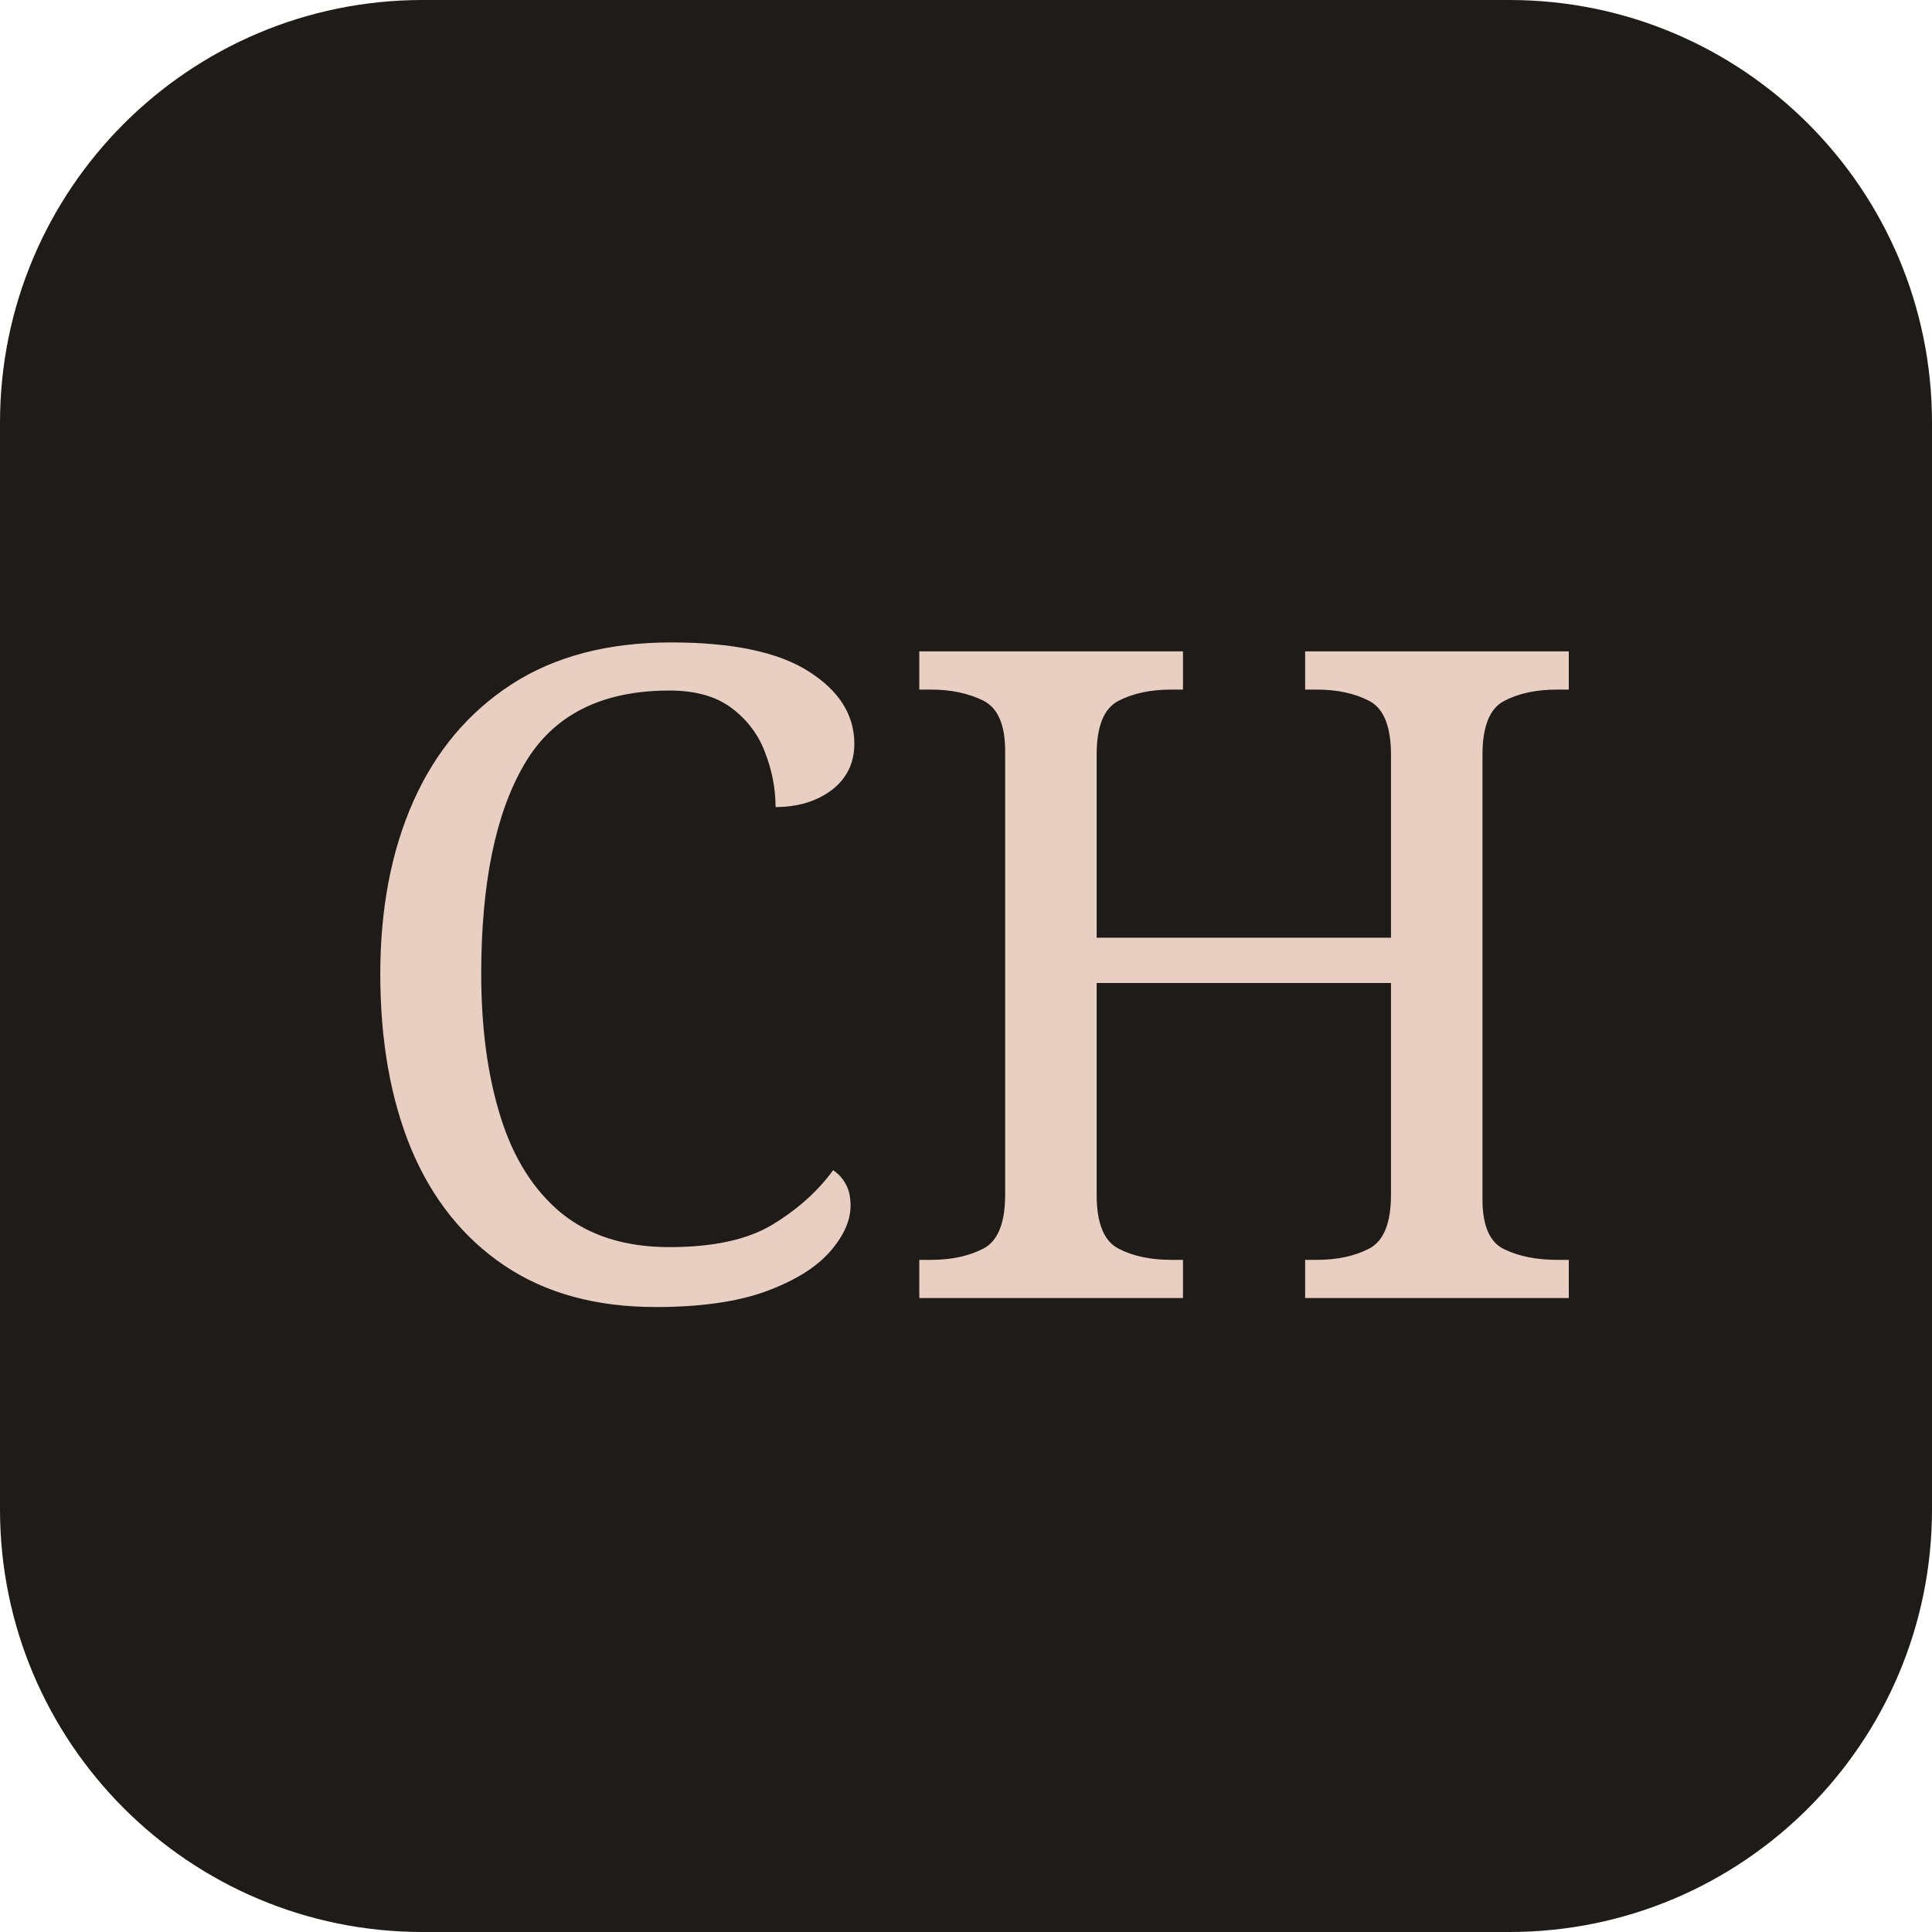
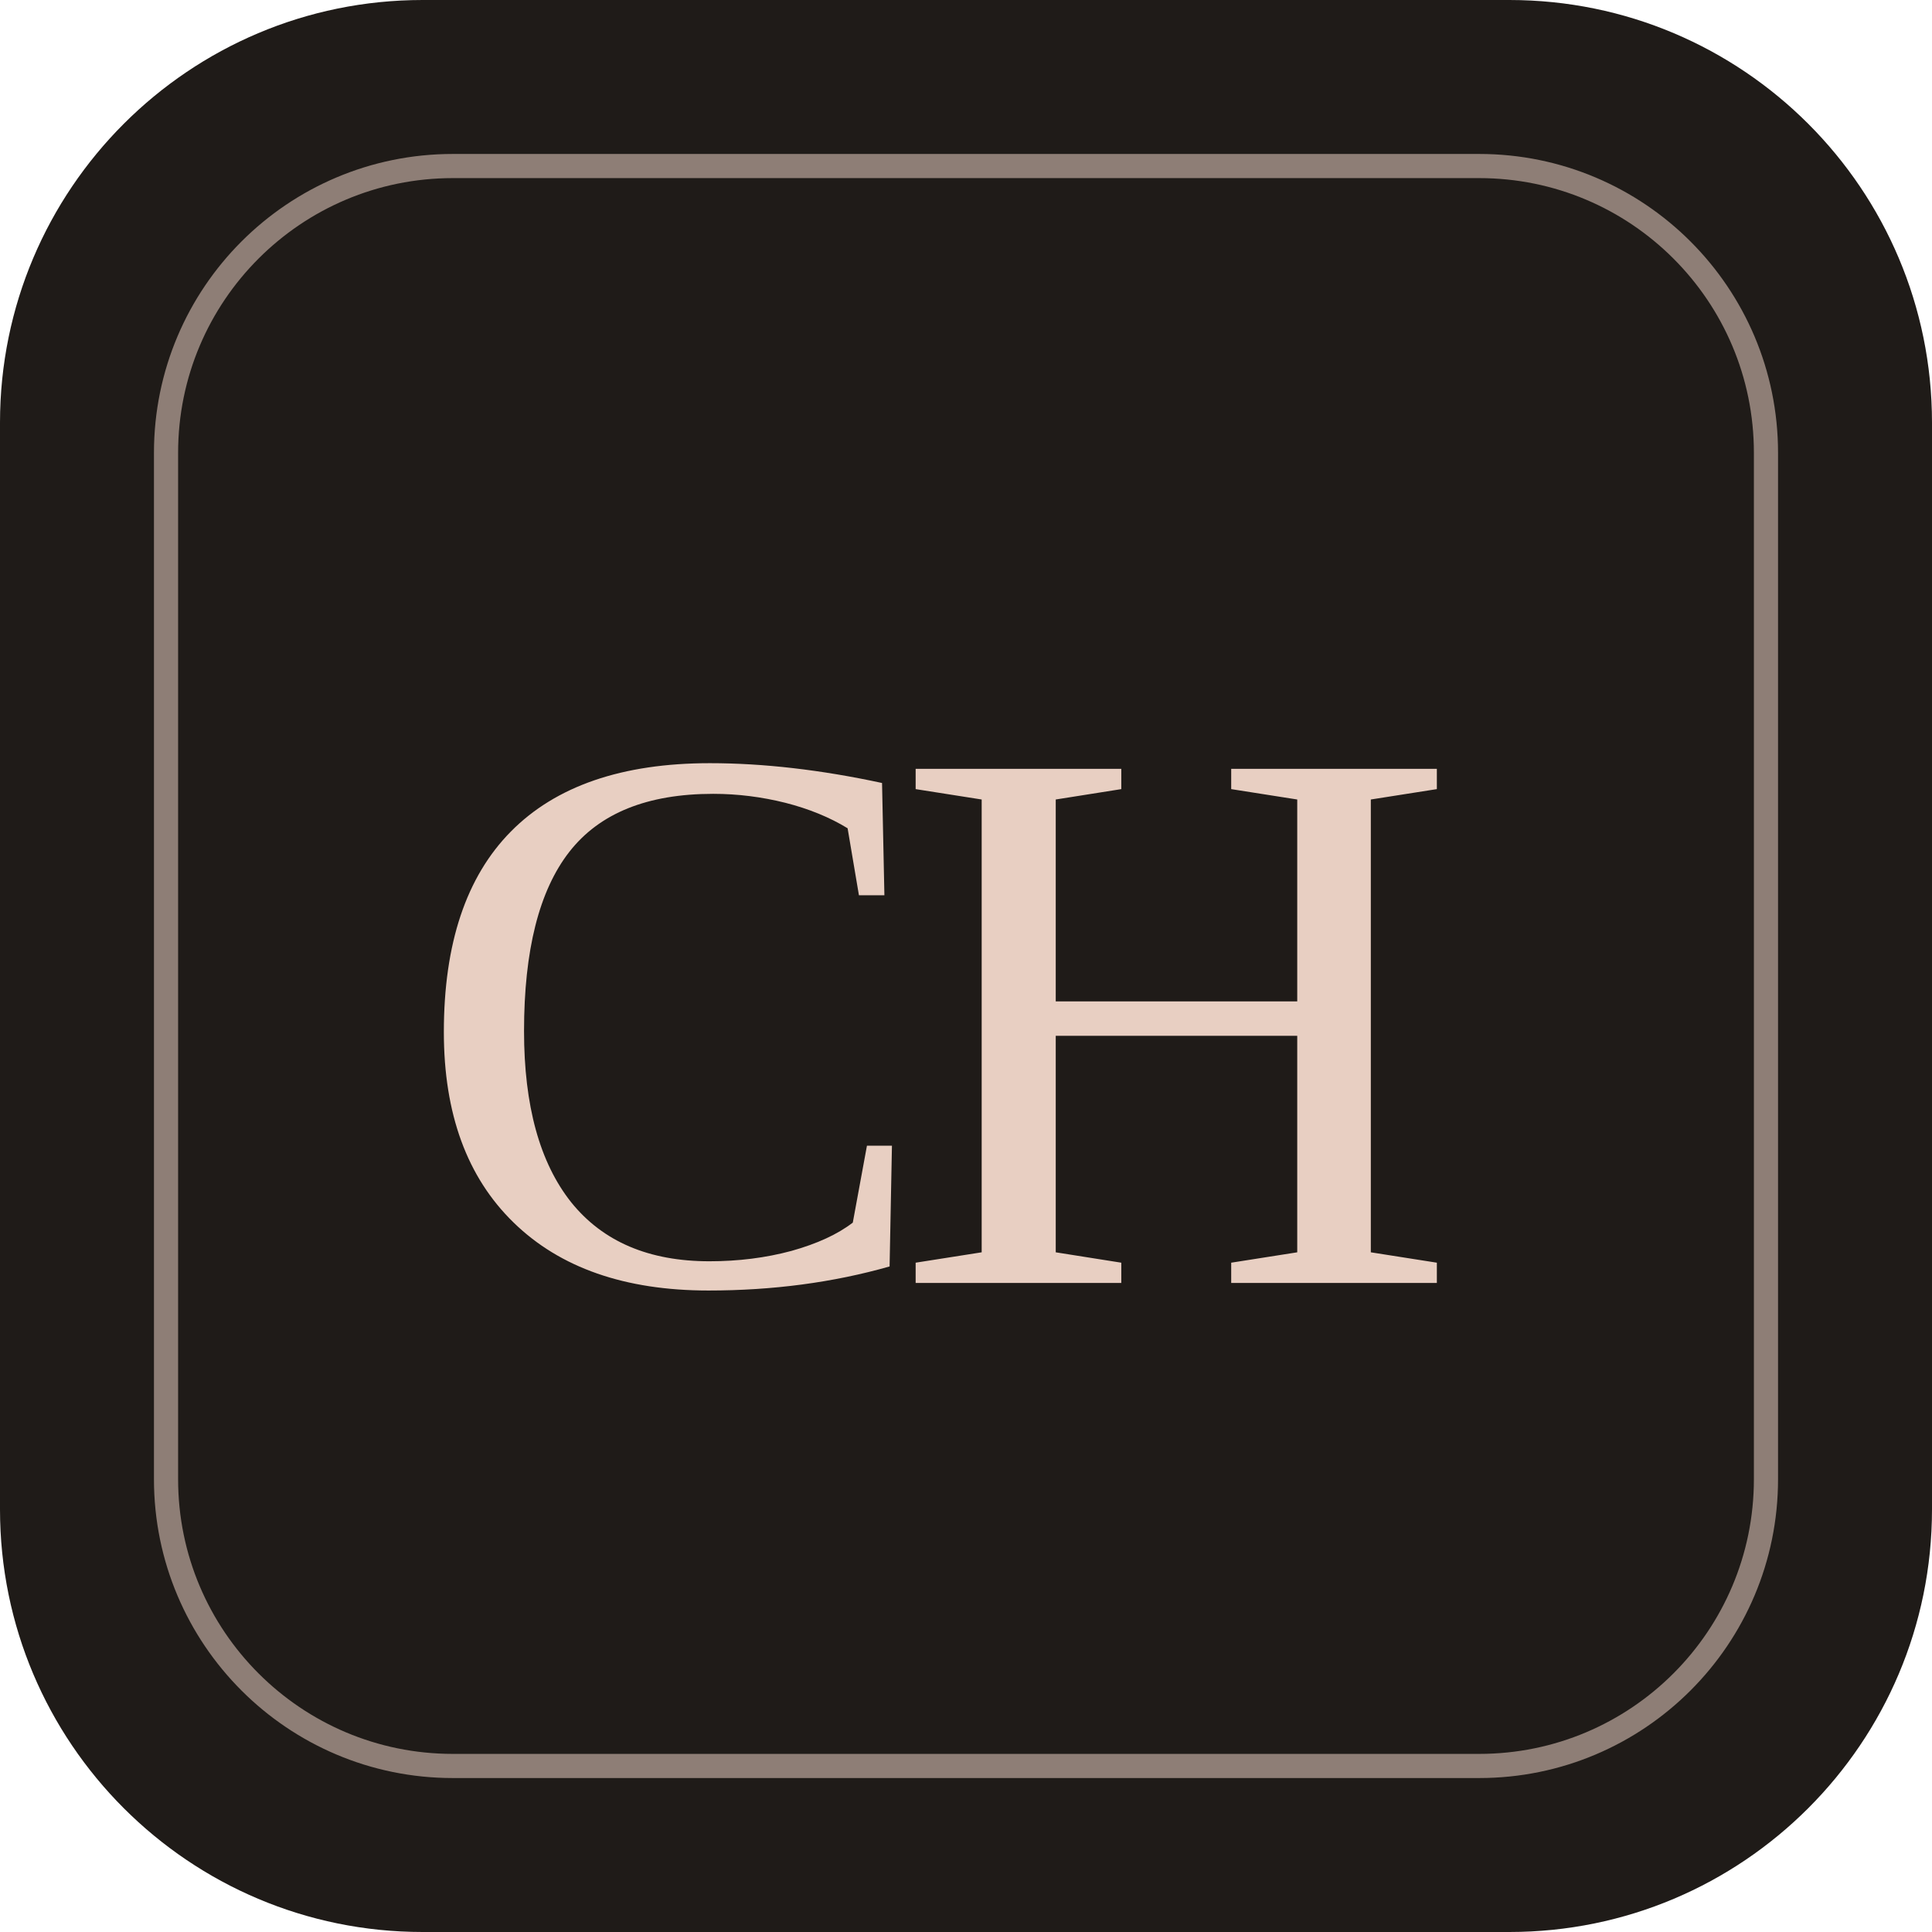
<svg xmlns="http://www.w3.org/2000/svg" viewBox="0 0 64 64">
  <rect width="64" height="64" rx="14" fill="#1f1b18" />
-   <text x="32" y="43" font-family="Georgia,serif" font-size="30" fill="#e8cfc2" text-anchor="middle">CH</text>
+   <rect x="5.5" y="5.5" width="53" height="53" rx="9.5" fill="none" stroke="#e8cfc2" stroke-opacity=".55" stroke-width=".8" />
+   <text x="31" y="42.5" font-family="'Cormorant Garamond',Georgia,'Times New Roman',serif" font-size="26" font-weight="500" letter-spacing="-1.4" fill="#e8cfc2" text-anchor="middle">CH</text>
</svg>
